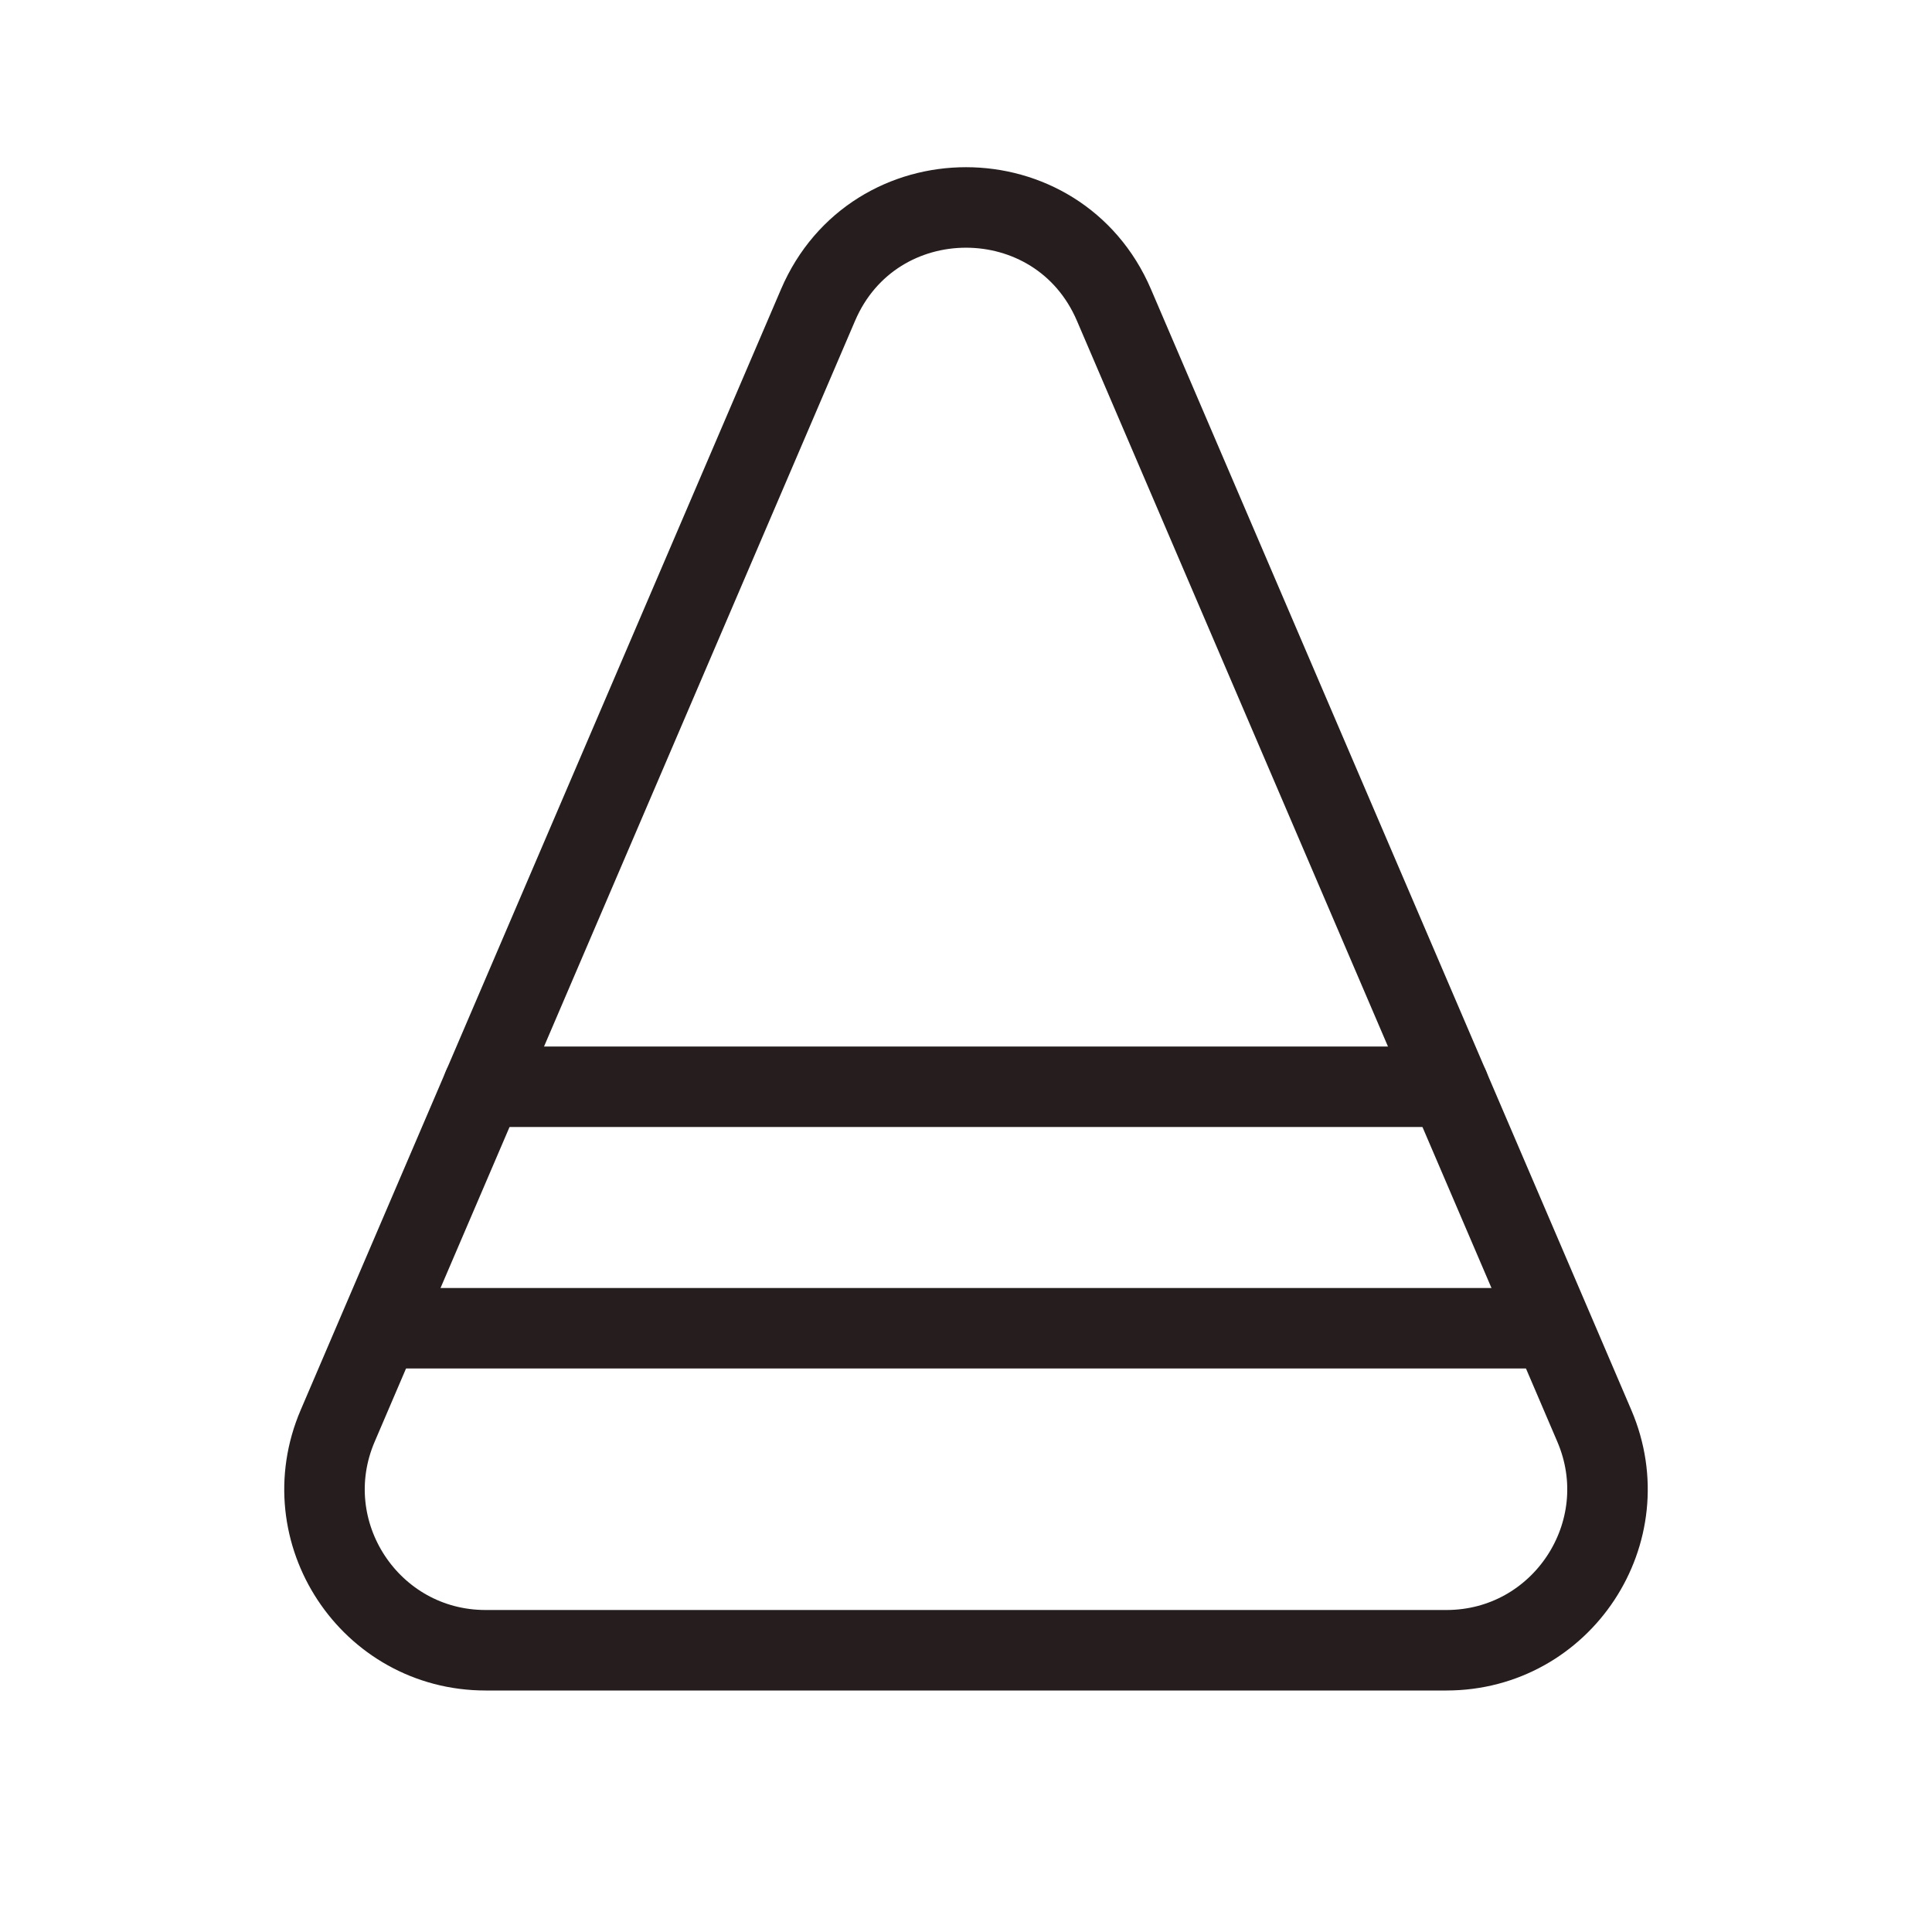
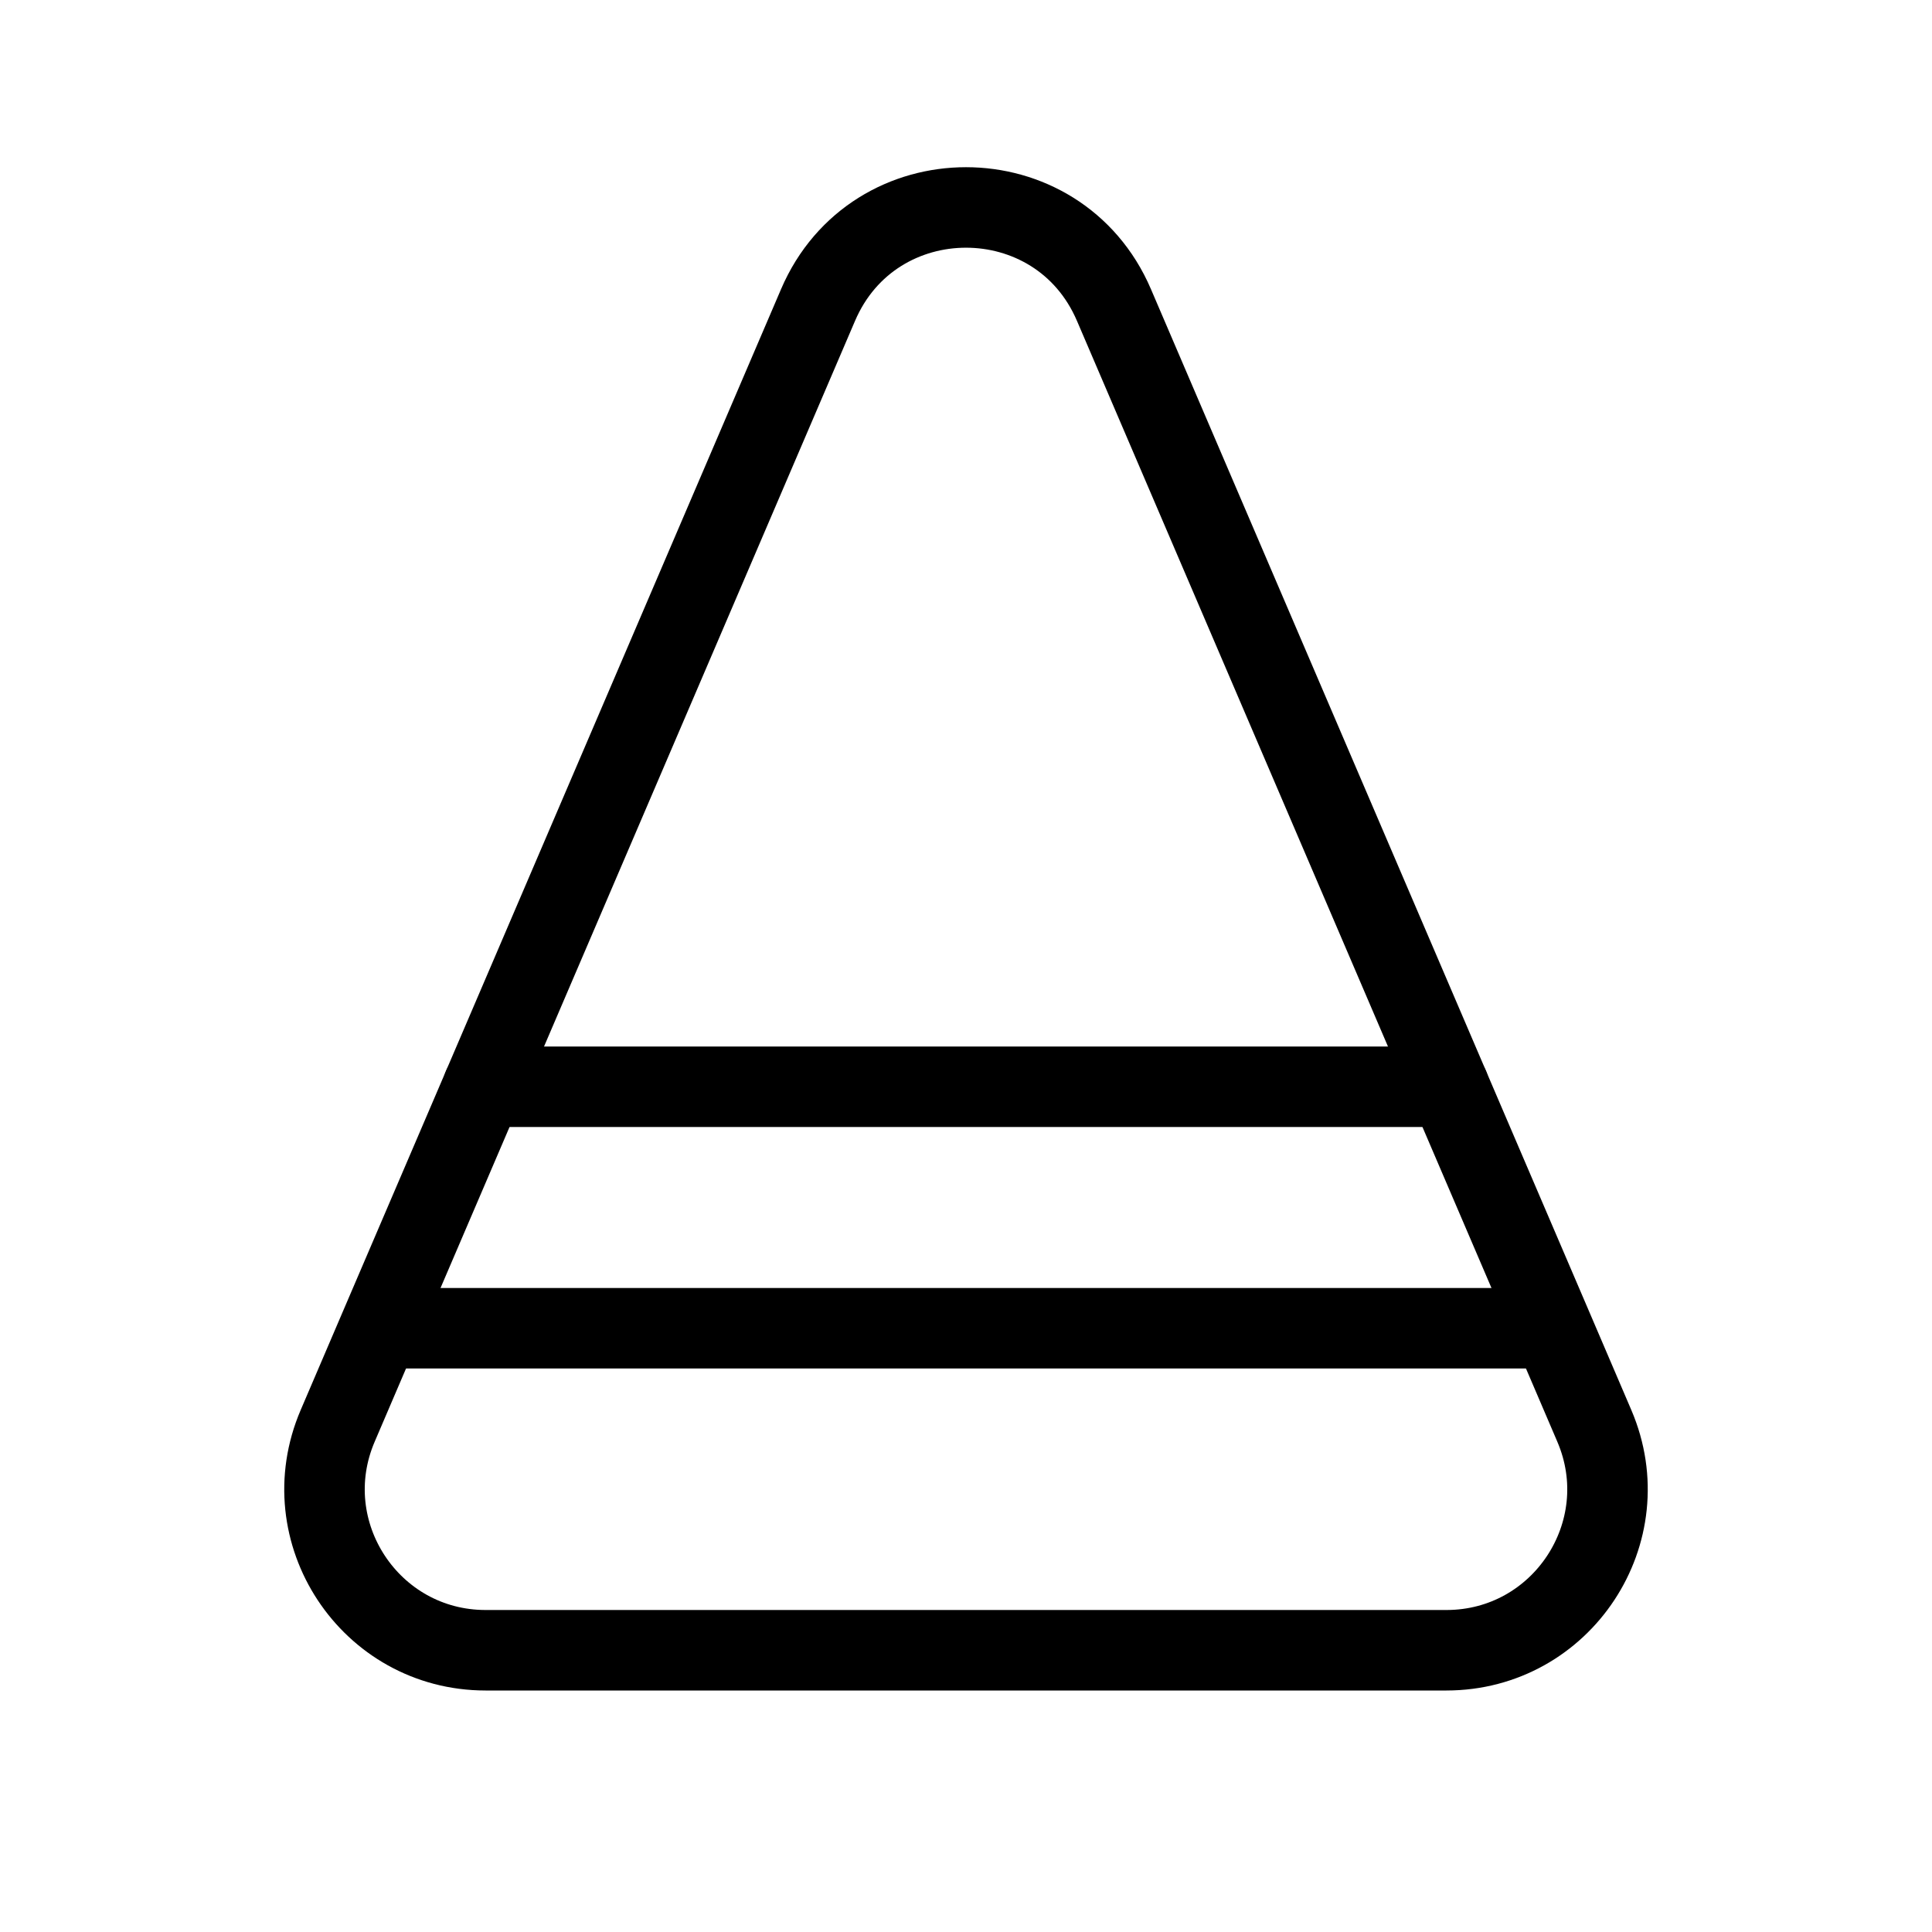
<svg xmlns="http://www.w3.org/2000/svg" width="24" height="24" viewBox="0 0 24 24" fill="none">
-   <path d="M6.033 20.5H17.967C19.403 20.5 20.371 19.032 19.805 17.712L19.286 16.5L18 13.5L13.838 3.789C13.146 2.173 10.854 2.173 10.162 3.789L6 13.5L4.714 16.5L4.195 17.712C3.629 19.032 4.597 20.5 6.033 20.5Z" stroke="#261E1E" stroke-linecap="round" stroke-linejoin="round" />
-   <path d="M5 16.5H19" stroke="#261E1E" stroke-linecap="round" stroke-linejoin="round" />
-   <path d="M6 13.5H18" stroke="#261E1E" stroke-linecap="round" stroke-linejoin="round" />
+   <path d="M6.033 20.5H17.967C19.403 20.5 20.371 19.032 19.805 17.712L19.286 16.5L18 13.5L13.838 3.789C13.146 2.173 10.854 2.173 10.162 3.789L6 13.5L4.714 16.5L4.195 17.712C3.629 19.032 4.597 20.5 6.033 20.5Z" stroke="currentColor" stroke-linecap="round" stroke-linejoin="round" />
+   <path d="M5 16.5H19" stroke="currentColor" stroke-linecap="round" stroke-linejoin="round" />
+   <path d="M6 13.5H18" stroke="currentColor" stroke-linecap="round" stroke-linejoin="round" />
</svg>
